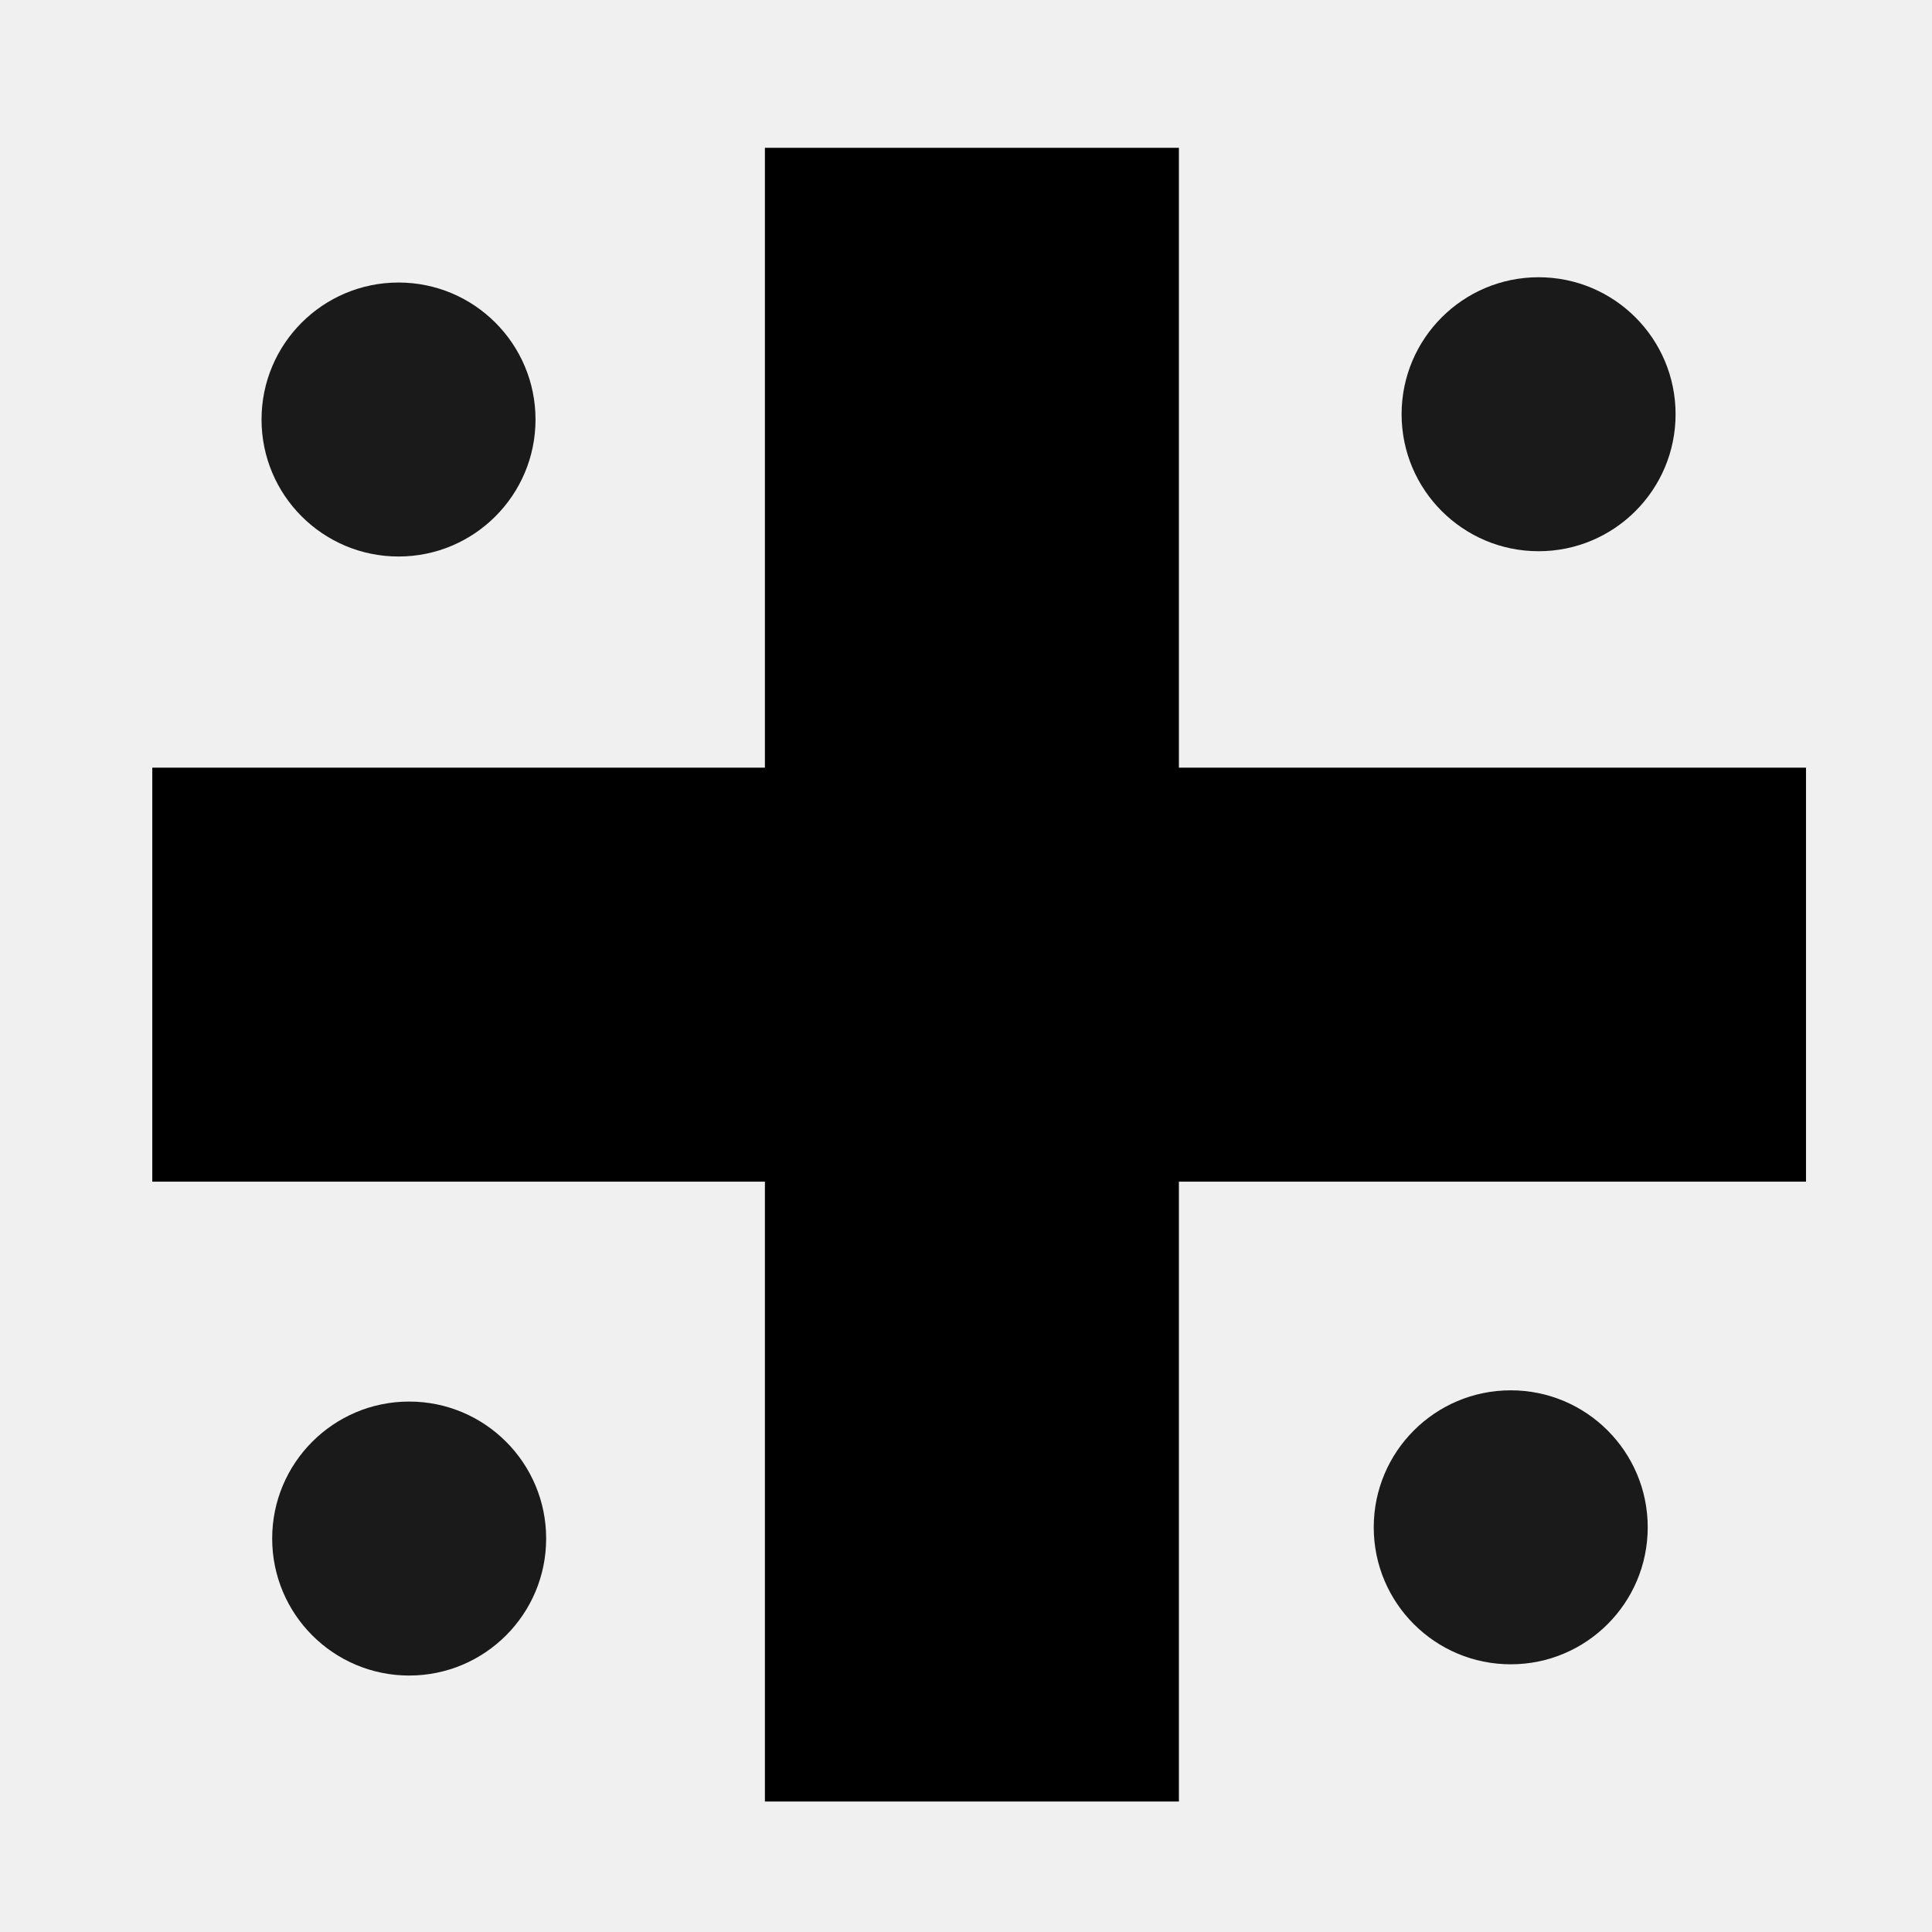
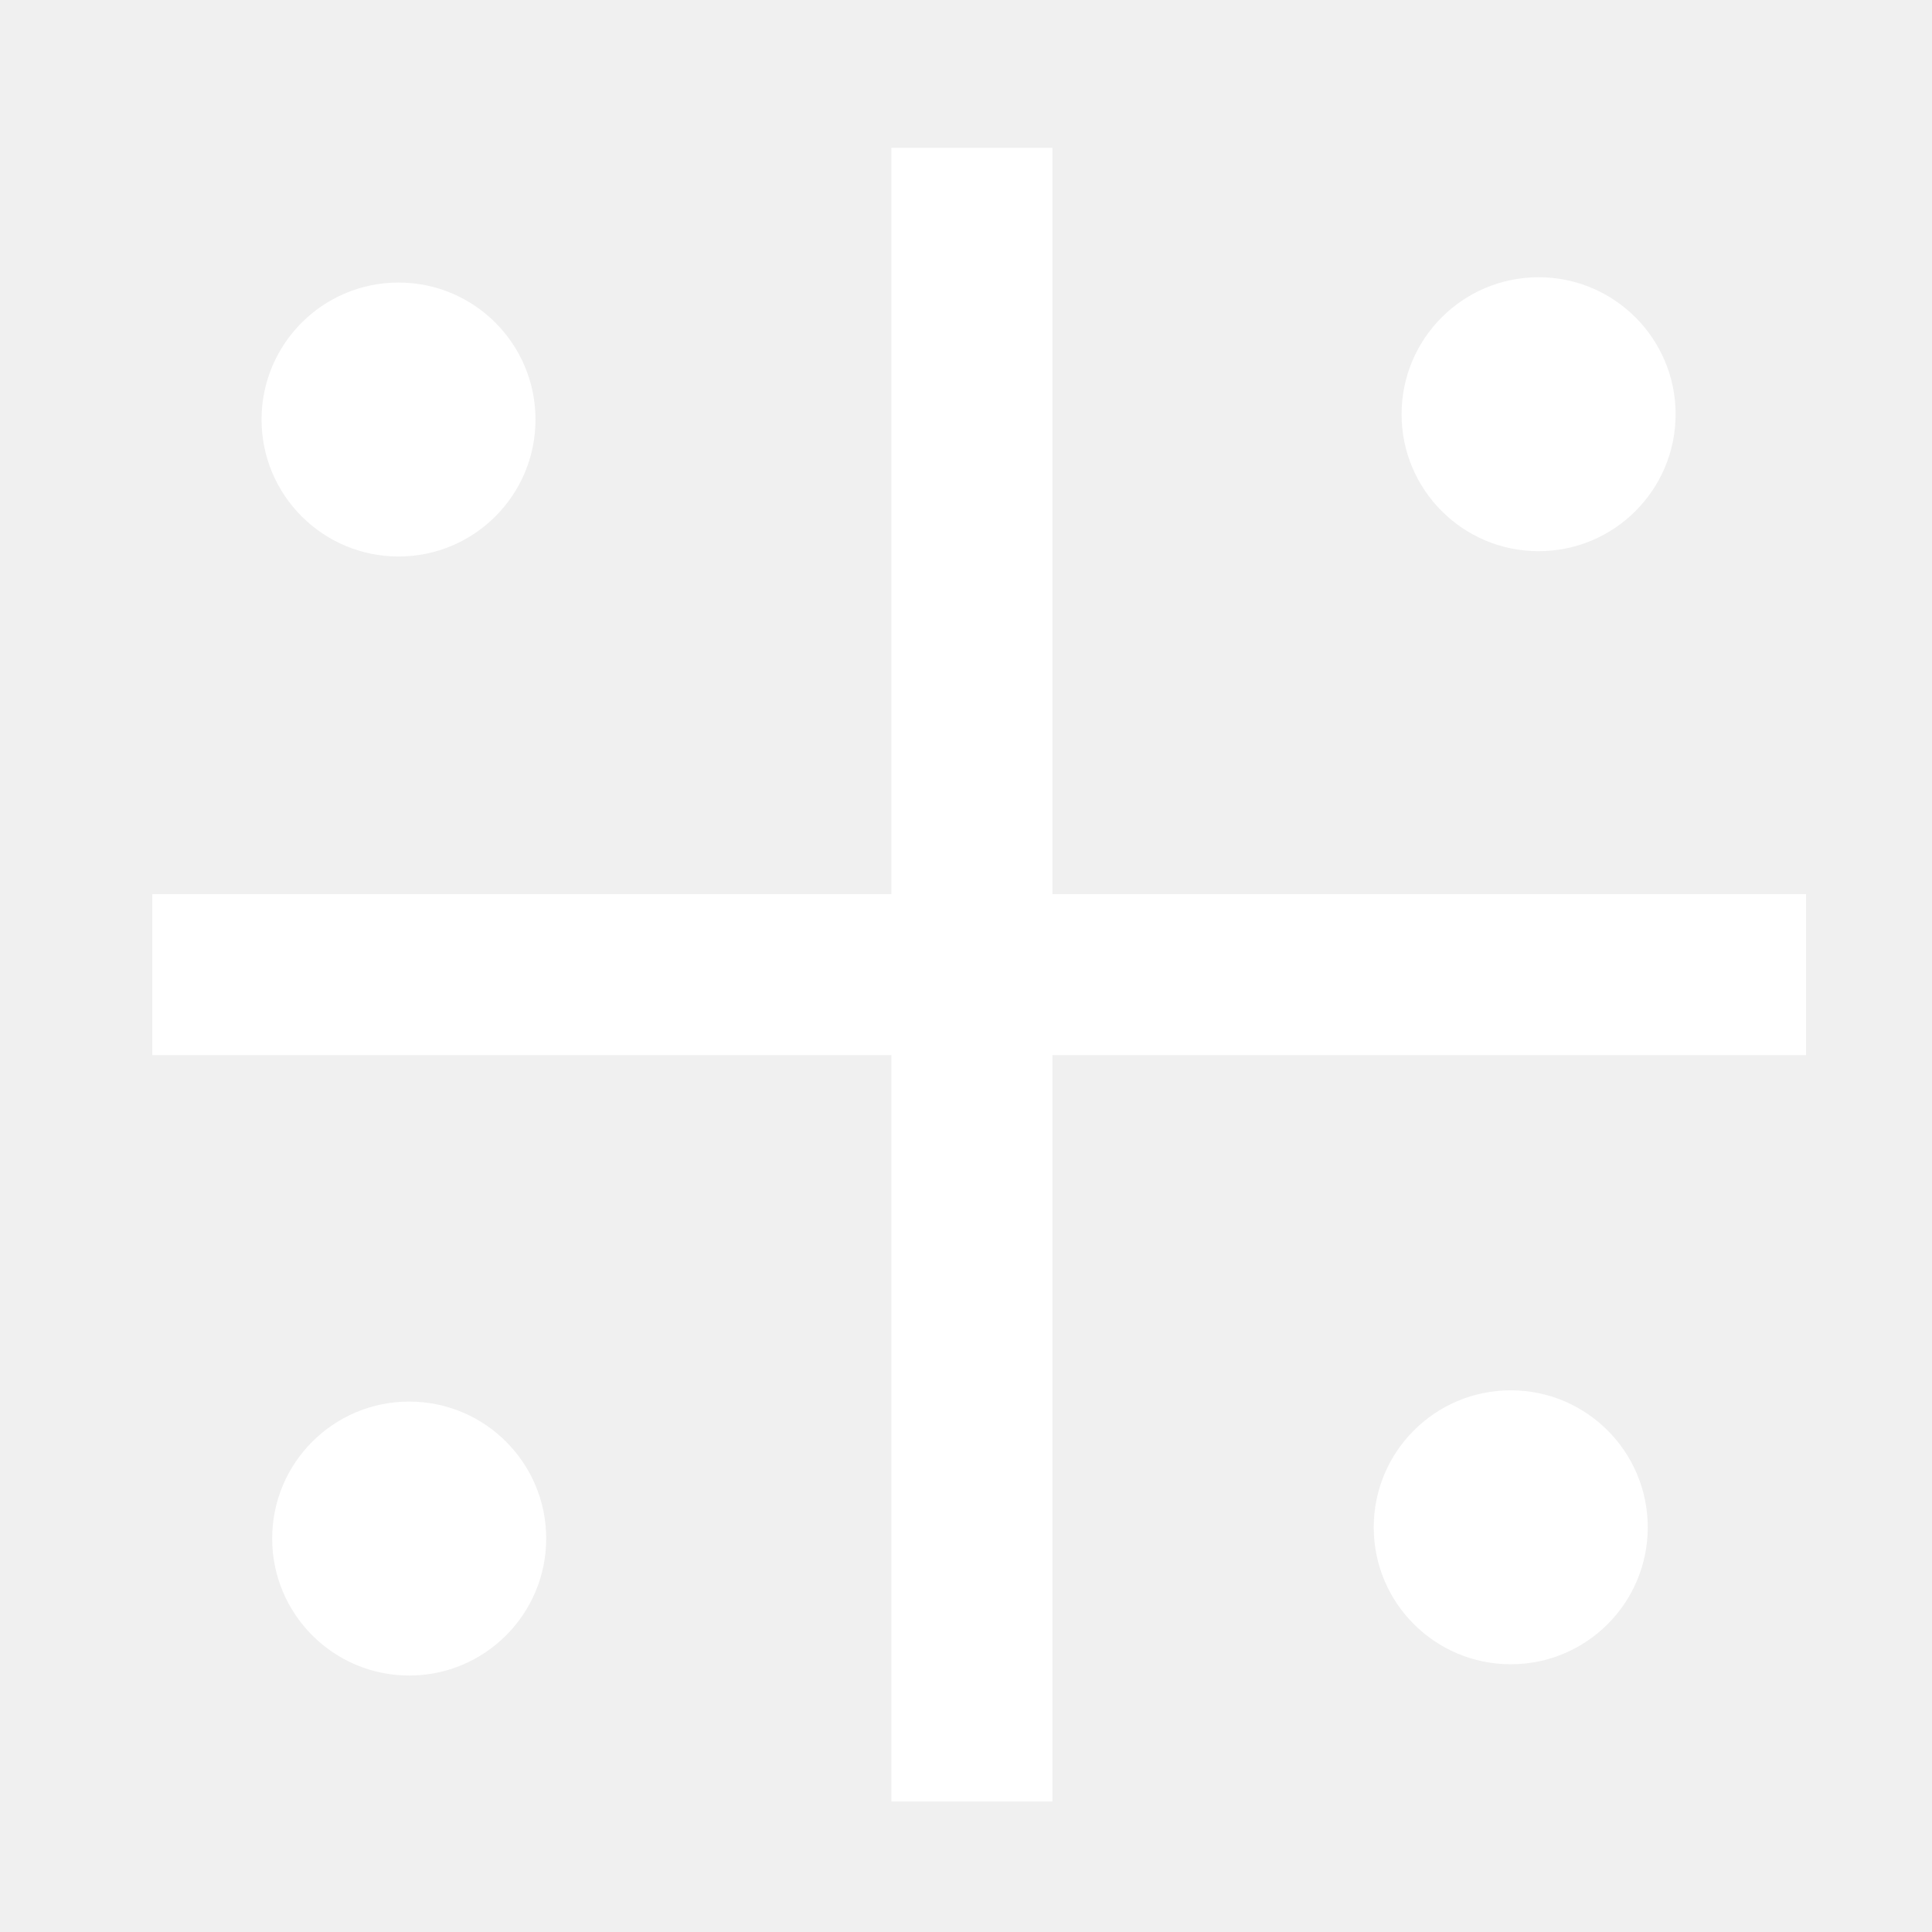
- <svg xmlns="http://www.w3.org/2000/svg" width="210mm" height="210mm" viewBox="0 0 210 210" version="1.1" id="svg1">
-   <defs id="defs1" />
-   <g id="layer1">
-     <path style="fill:none;stroke:#000000;stroke-width:45;stroke-linecap:butt;stroke-linejoin:miter;stroke-dasharray:none;stroke-opacity:1" d="M 105.642,16.067 V 195.818" id="path2" />
-     <path style="fill:none;stroke:#000000;stroke-width:45;stroke-linecap:butt;stroke-linejoin:miter;stroke-dasharray:none;stroke-opacity:1" d="M 196.304,105.941 H 16.553" id="path2-5" />
-     <circle style="fill:#1a1a1a;fill-rule:evenodd;stroke-width:0.137" id="path3" cx="43.318" cy="45.6" r="14.89" />
-     <circle style="fill:#1a1a1a;fill-rule:evenodd;stroke-width:0.137" id="path3-6" cx="167.238" cy="45.025" r="14.89" />
-     <circle style="fill:#1a1a1a;fill-rule:evenodd;stroke-width:0.137" id="path3-9" cx="164.21" cy="166.012" r="14.89" />
-     <circle style="fill:#1a1a1a;fill-rule:evenodd;stroke-width:0.137" id="path3-3" cx="44.475" cy="167.234" r="14.89" />
-   </g>
+ <svg xmlns="http://www.w3.org/2000/svg" width="24" height="24" viewBox="0 0 24 24" fill="none">
+   <path d="M12.073 1.836V22.379" stroke="white" stroke-width="2" />
+   <path d="M22.435 12.107H1.892" stroke="white" stroke-width="2" />
+   <path d="M4.951 6.913C5.891 6.913 6.652 6.151 6.652 5.212C6.652 4.272 5.891 3.51 4.951 3.51C4.011 3.51 3.249 4.272 3.249 5.212C3.249 6.151 4.011 6.913 4.951 6.913Z" fill="white" />
+   <path d="M19.113 6.847C20.053 6.847 20.815 6.085 20.815 5.146C20.815 4.206 20.053 3.444 19.113 3.444C18.173 3.444 17.411 4.206 17.411 5.146C17.411 6.085 18.173 6.847 19.113 6.847Z" fill="white" />
+   <path d="M18.767 20.674C19.707 20.674 20.469 19.913 20.469 18.973C20.469 18.033 19.707 17.271 18.767 17.271C17.827 17.271 17.065 18.033 17.065 18.973C17.065 19.913 17.827 20.674 18.767 20.674Z" fill="white" />
+   <path d="M5.083 20.814C6.023 20.814 6.785 20.052 6.785 19.112C6.785 18.172 6.023 17.411 5.083 17.411C4.143 17.411 3.381 18.172 3.381 19.112C3.381 20.052 4.143 20.814 5.083 20.814Z" fill="white" />
</svg>
